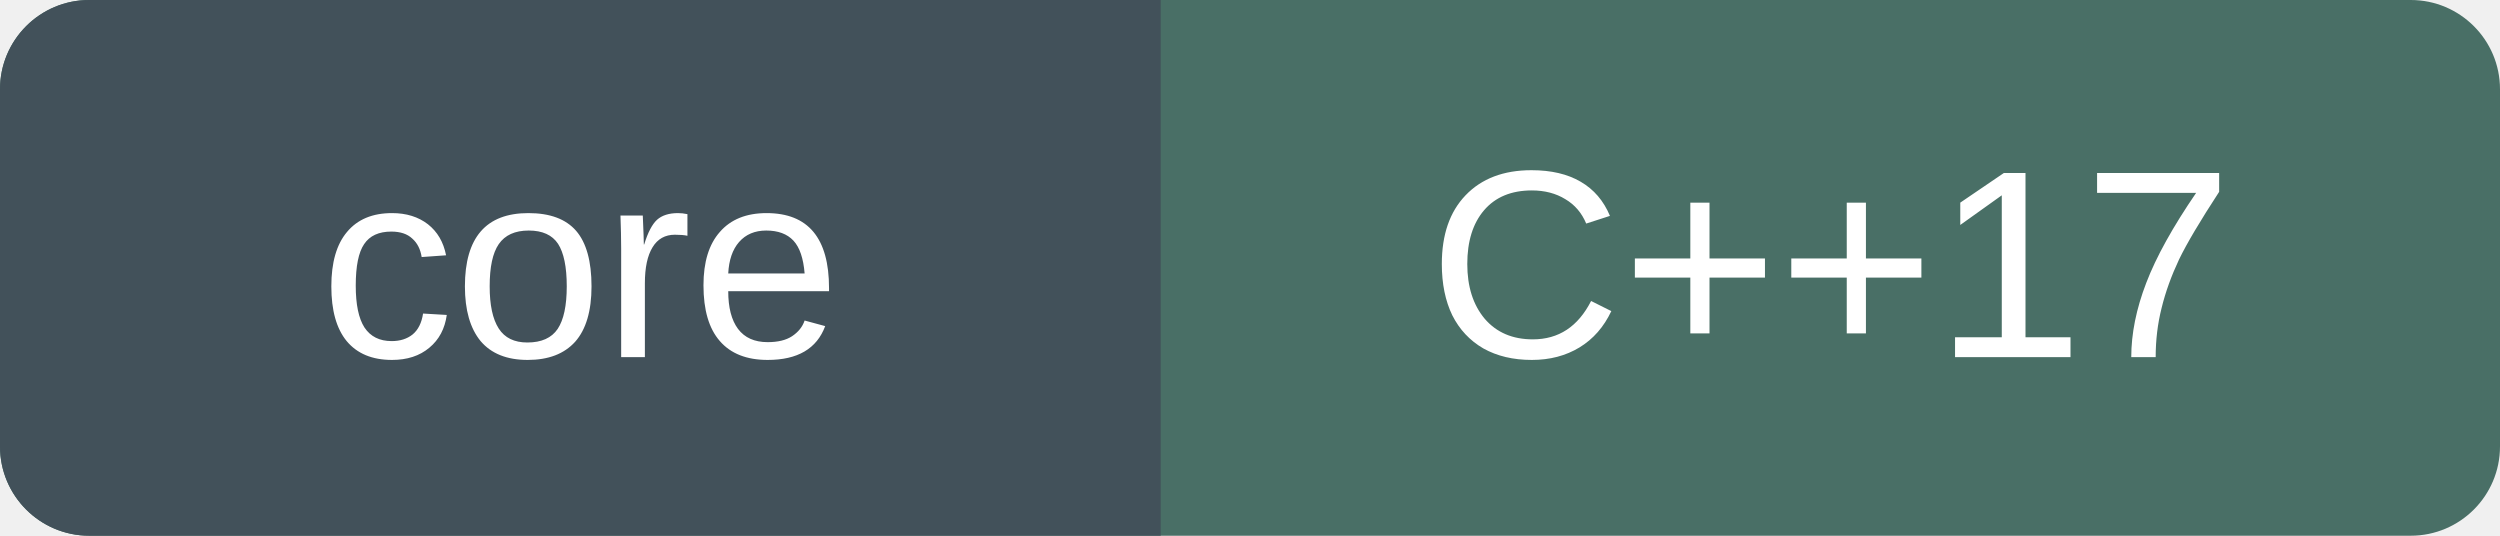
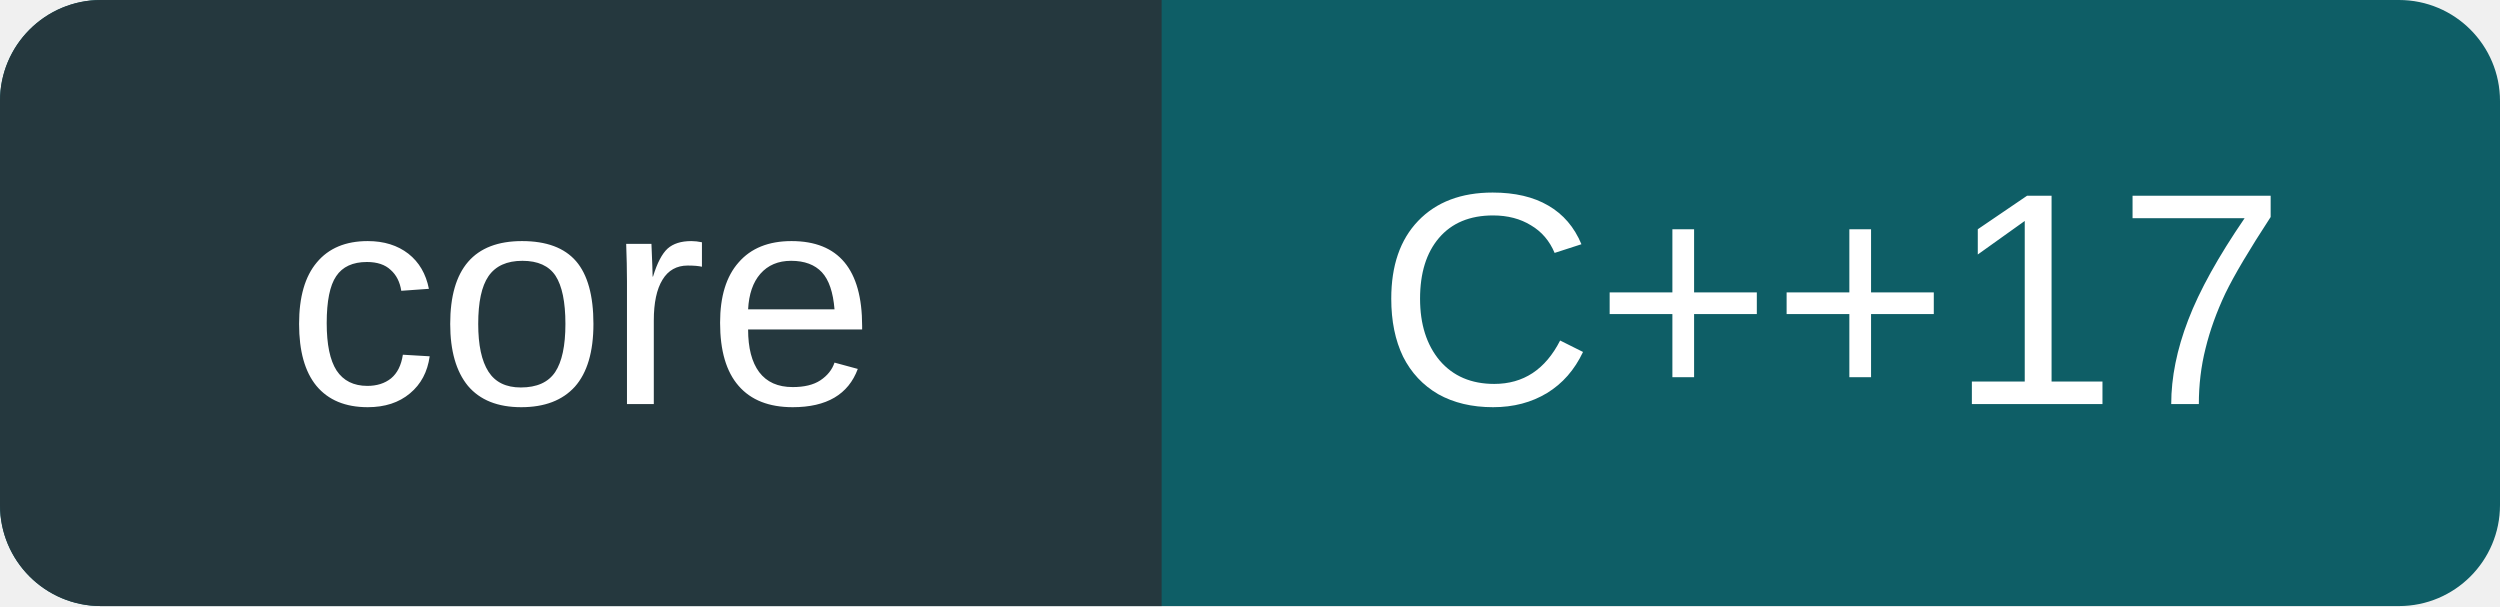
- <svg xmlns="http://www.w3.org/2000/svg" width="112" height="24" role="img" aria-label="core: C++17">
-   <rect width="112" height="24" rx="4" fill="#496f66" />
-   <path d="M4 0h48v24H4a4 4 0 0 1-4-4V4a4 4 0 0 1 4-4" fill="#42515a" />
+ <svg xmlns="http://www.w3.org/2000/svg" width="99" height="24" role="img" aria-label="core: C++17">
+   <rect width="99" height="24" rx="4" fill="#0e5e66" />
+   <path d="M4 0h42v24H4a4 4 0 0 1-4-4V4a4 4 0 0 1 4-4" fill="#25383e" />
  <g fill="white" font-family="Arial,Helvetica,sans-serif" font-size="12" text-anchor="middle">
-     <text x="26.0" y="16">core</text>
-     <text x="82.0" y="16">C++17</text>
+     <text x="23.0" y="16">core</text>
+     <text x="72.5" y="16">C++17</text>
  </g>
</svg>
